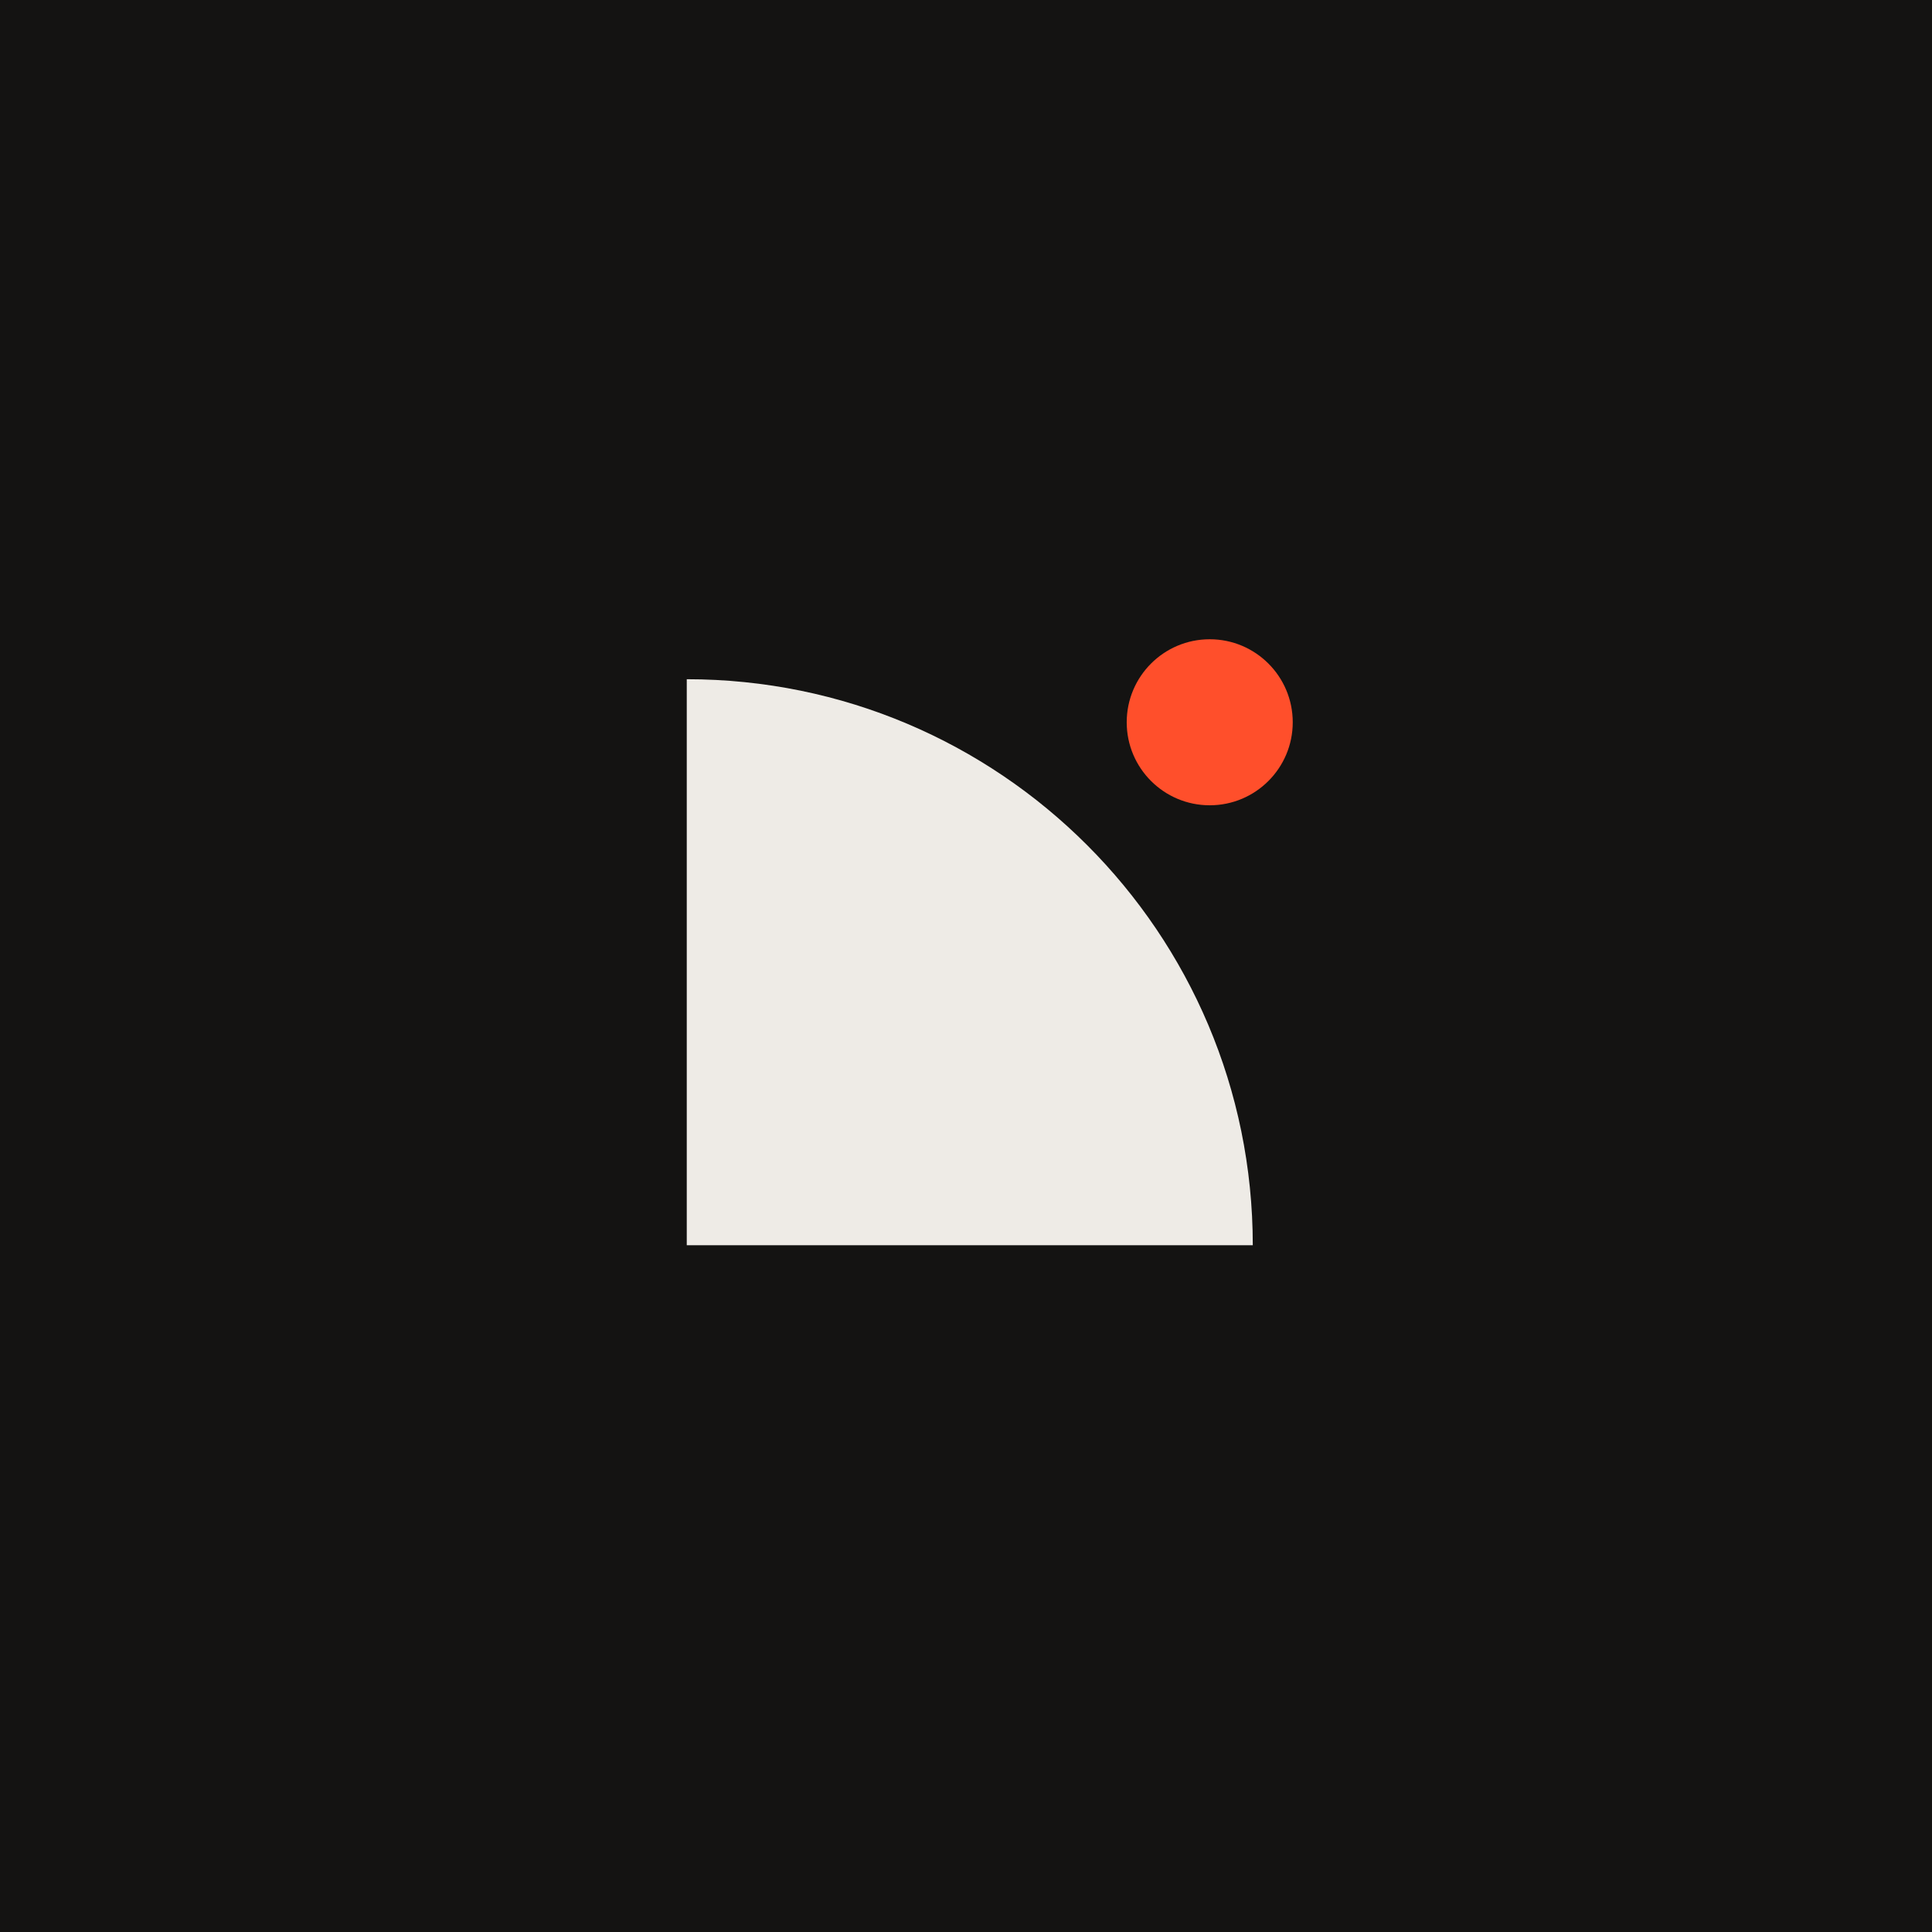
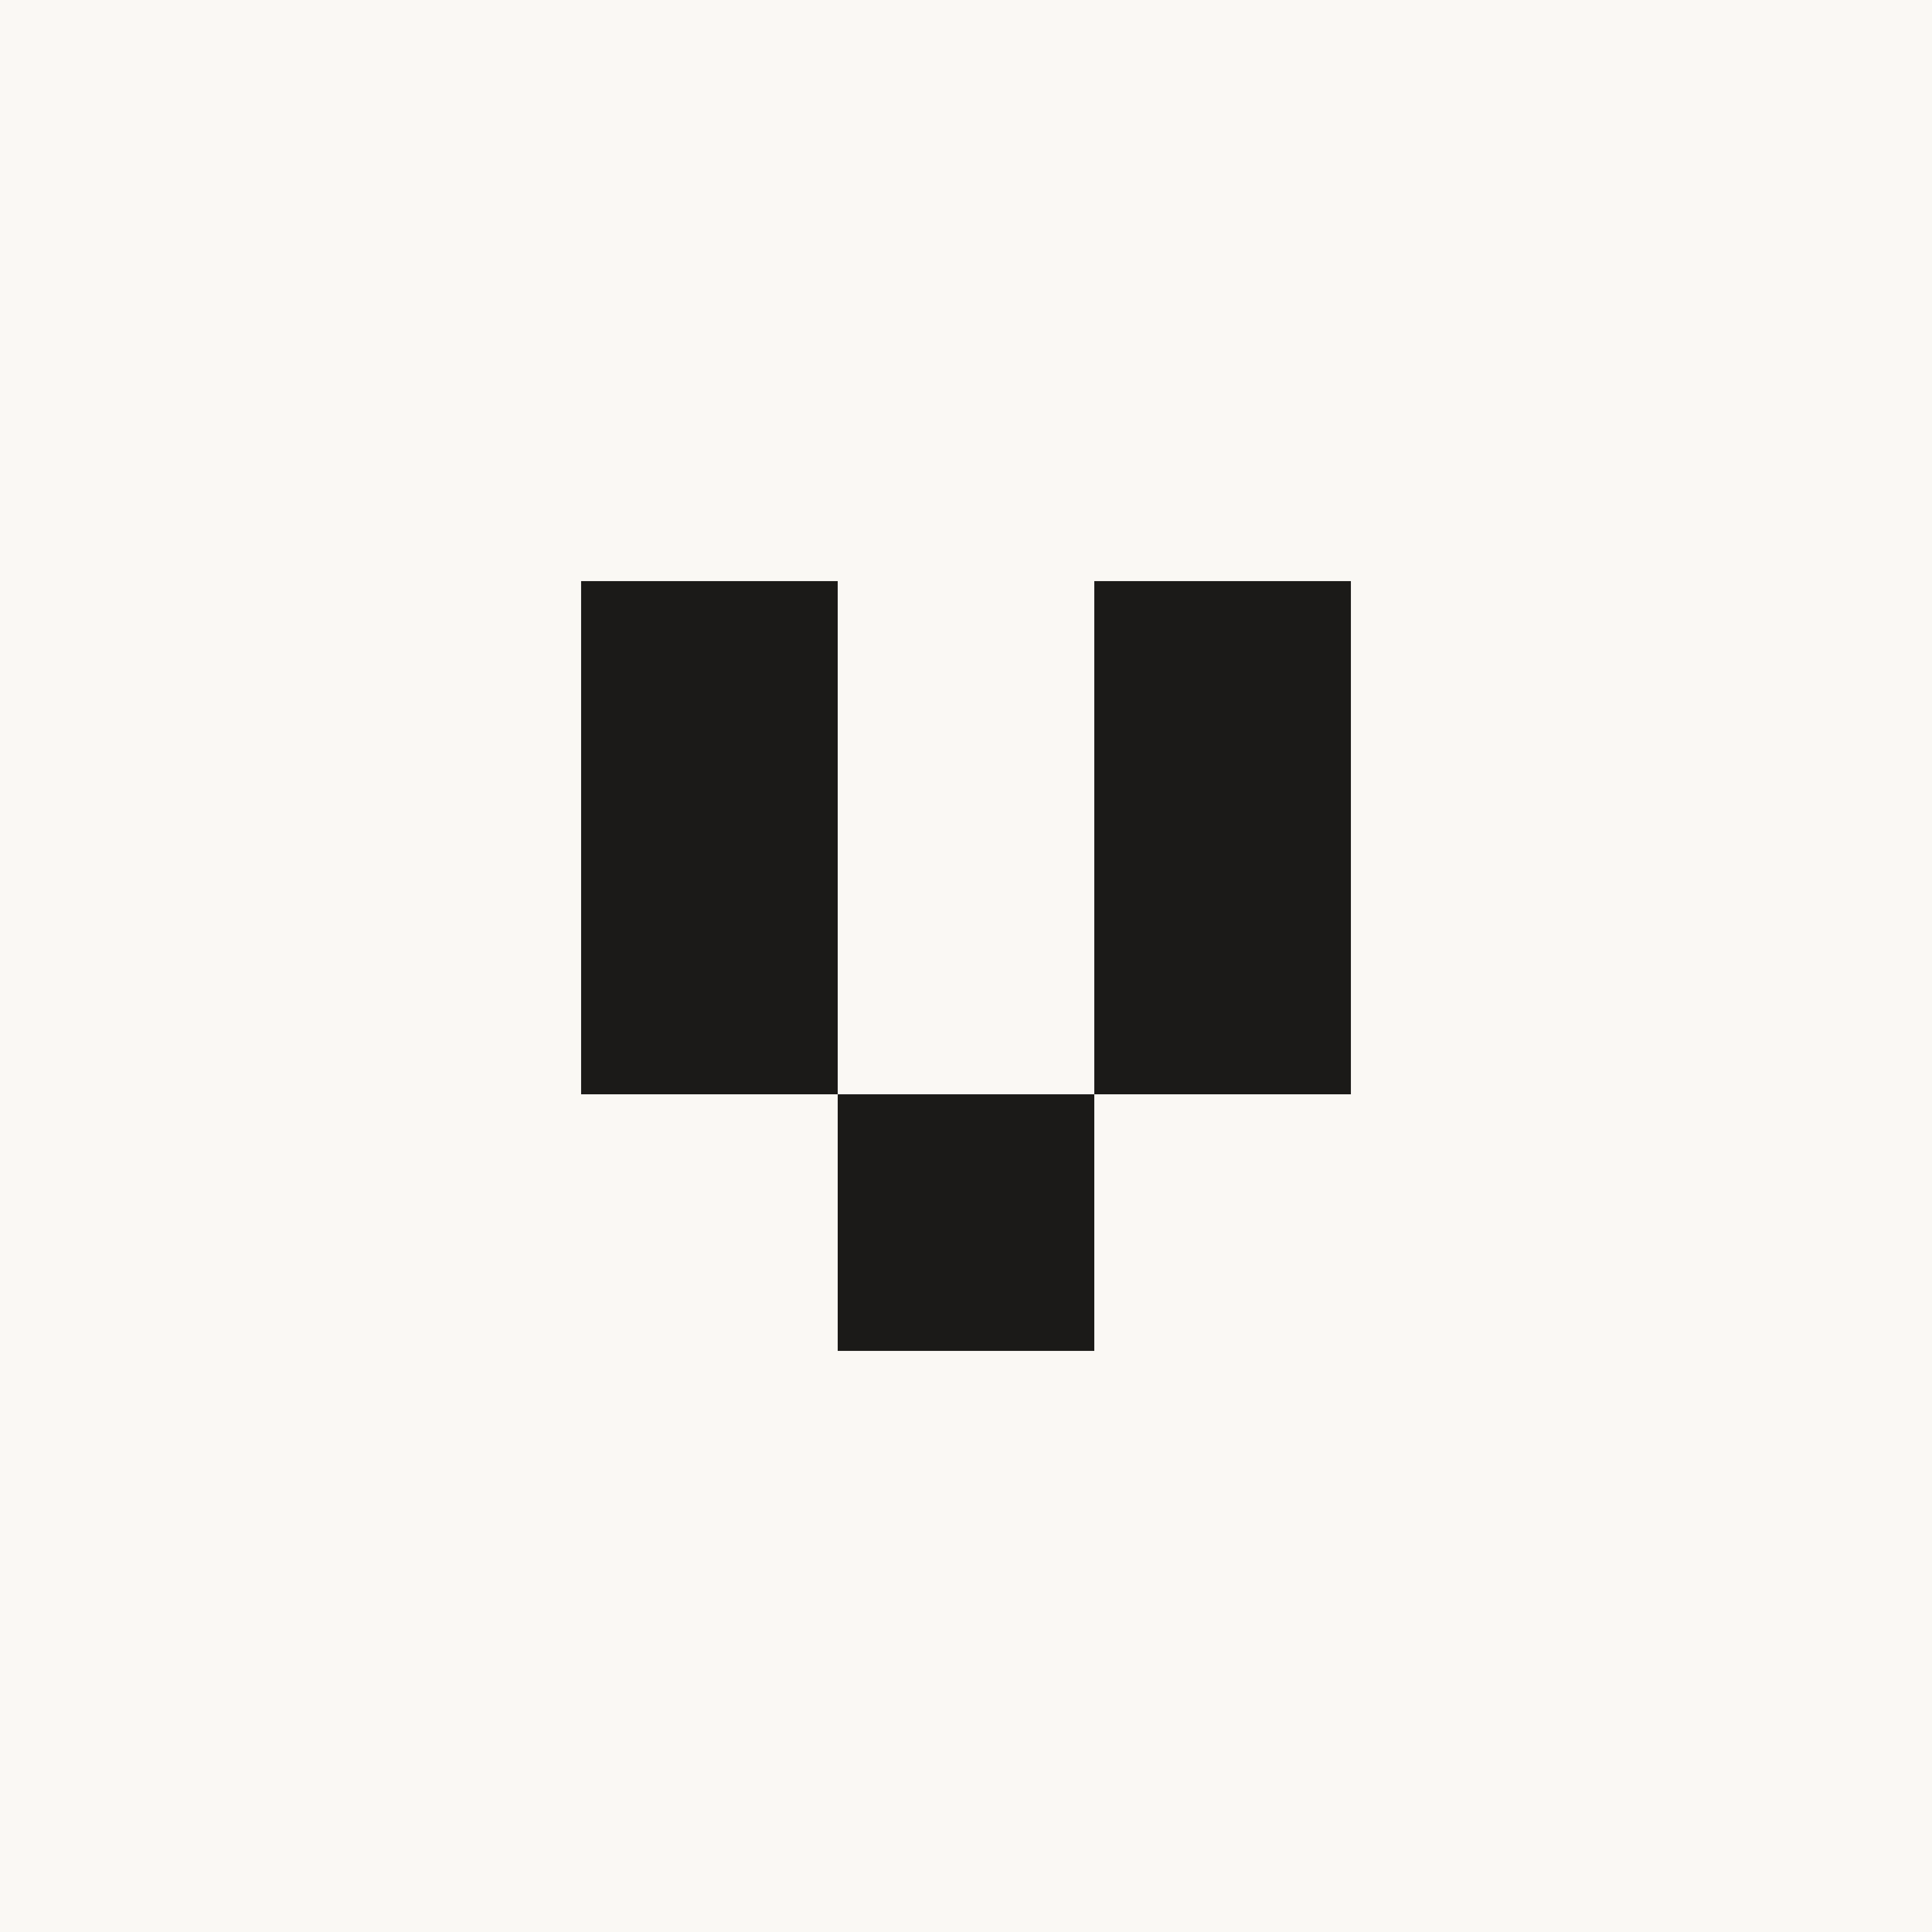
<svg xmlns="http://www.w3.org/2000/svg" viewBox="0 0 512 512">
-   <rect width="512" height="512" fill="#141312" />
-   <path d="M182 330V180A150 150 0 0 1 332 330Z" fill="#eeebe6" />
-   <circle cx="320.59" cy="191.41" r="22" fill="#ff4f2b" />
+   <rect width="512" height="512" fill="#faf8f4" />
+   <path d="M154 154h68v136h-68zM290 154h68v136h-68zM222 290h68v68h-68z" fill="#1b1a18" />
</svg>
